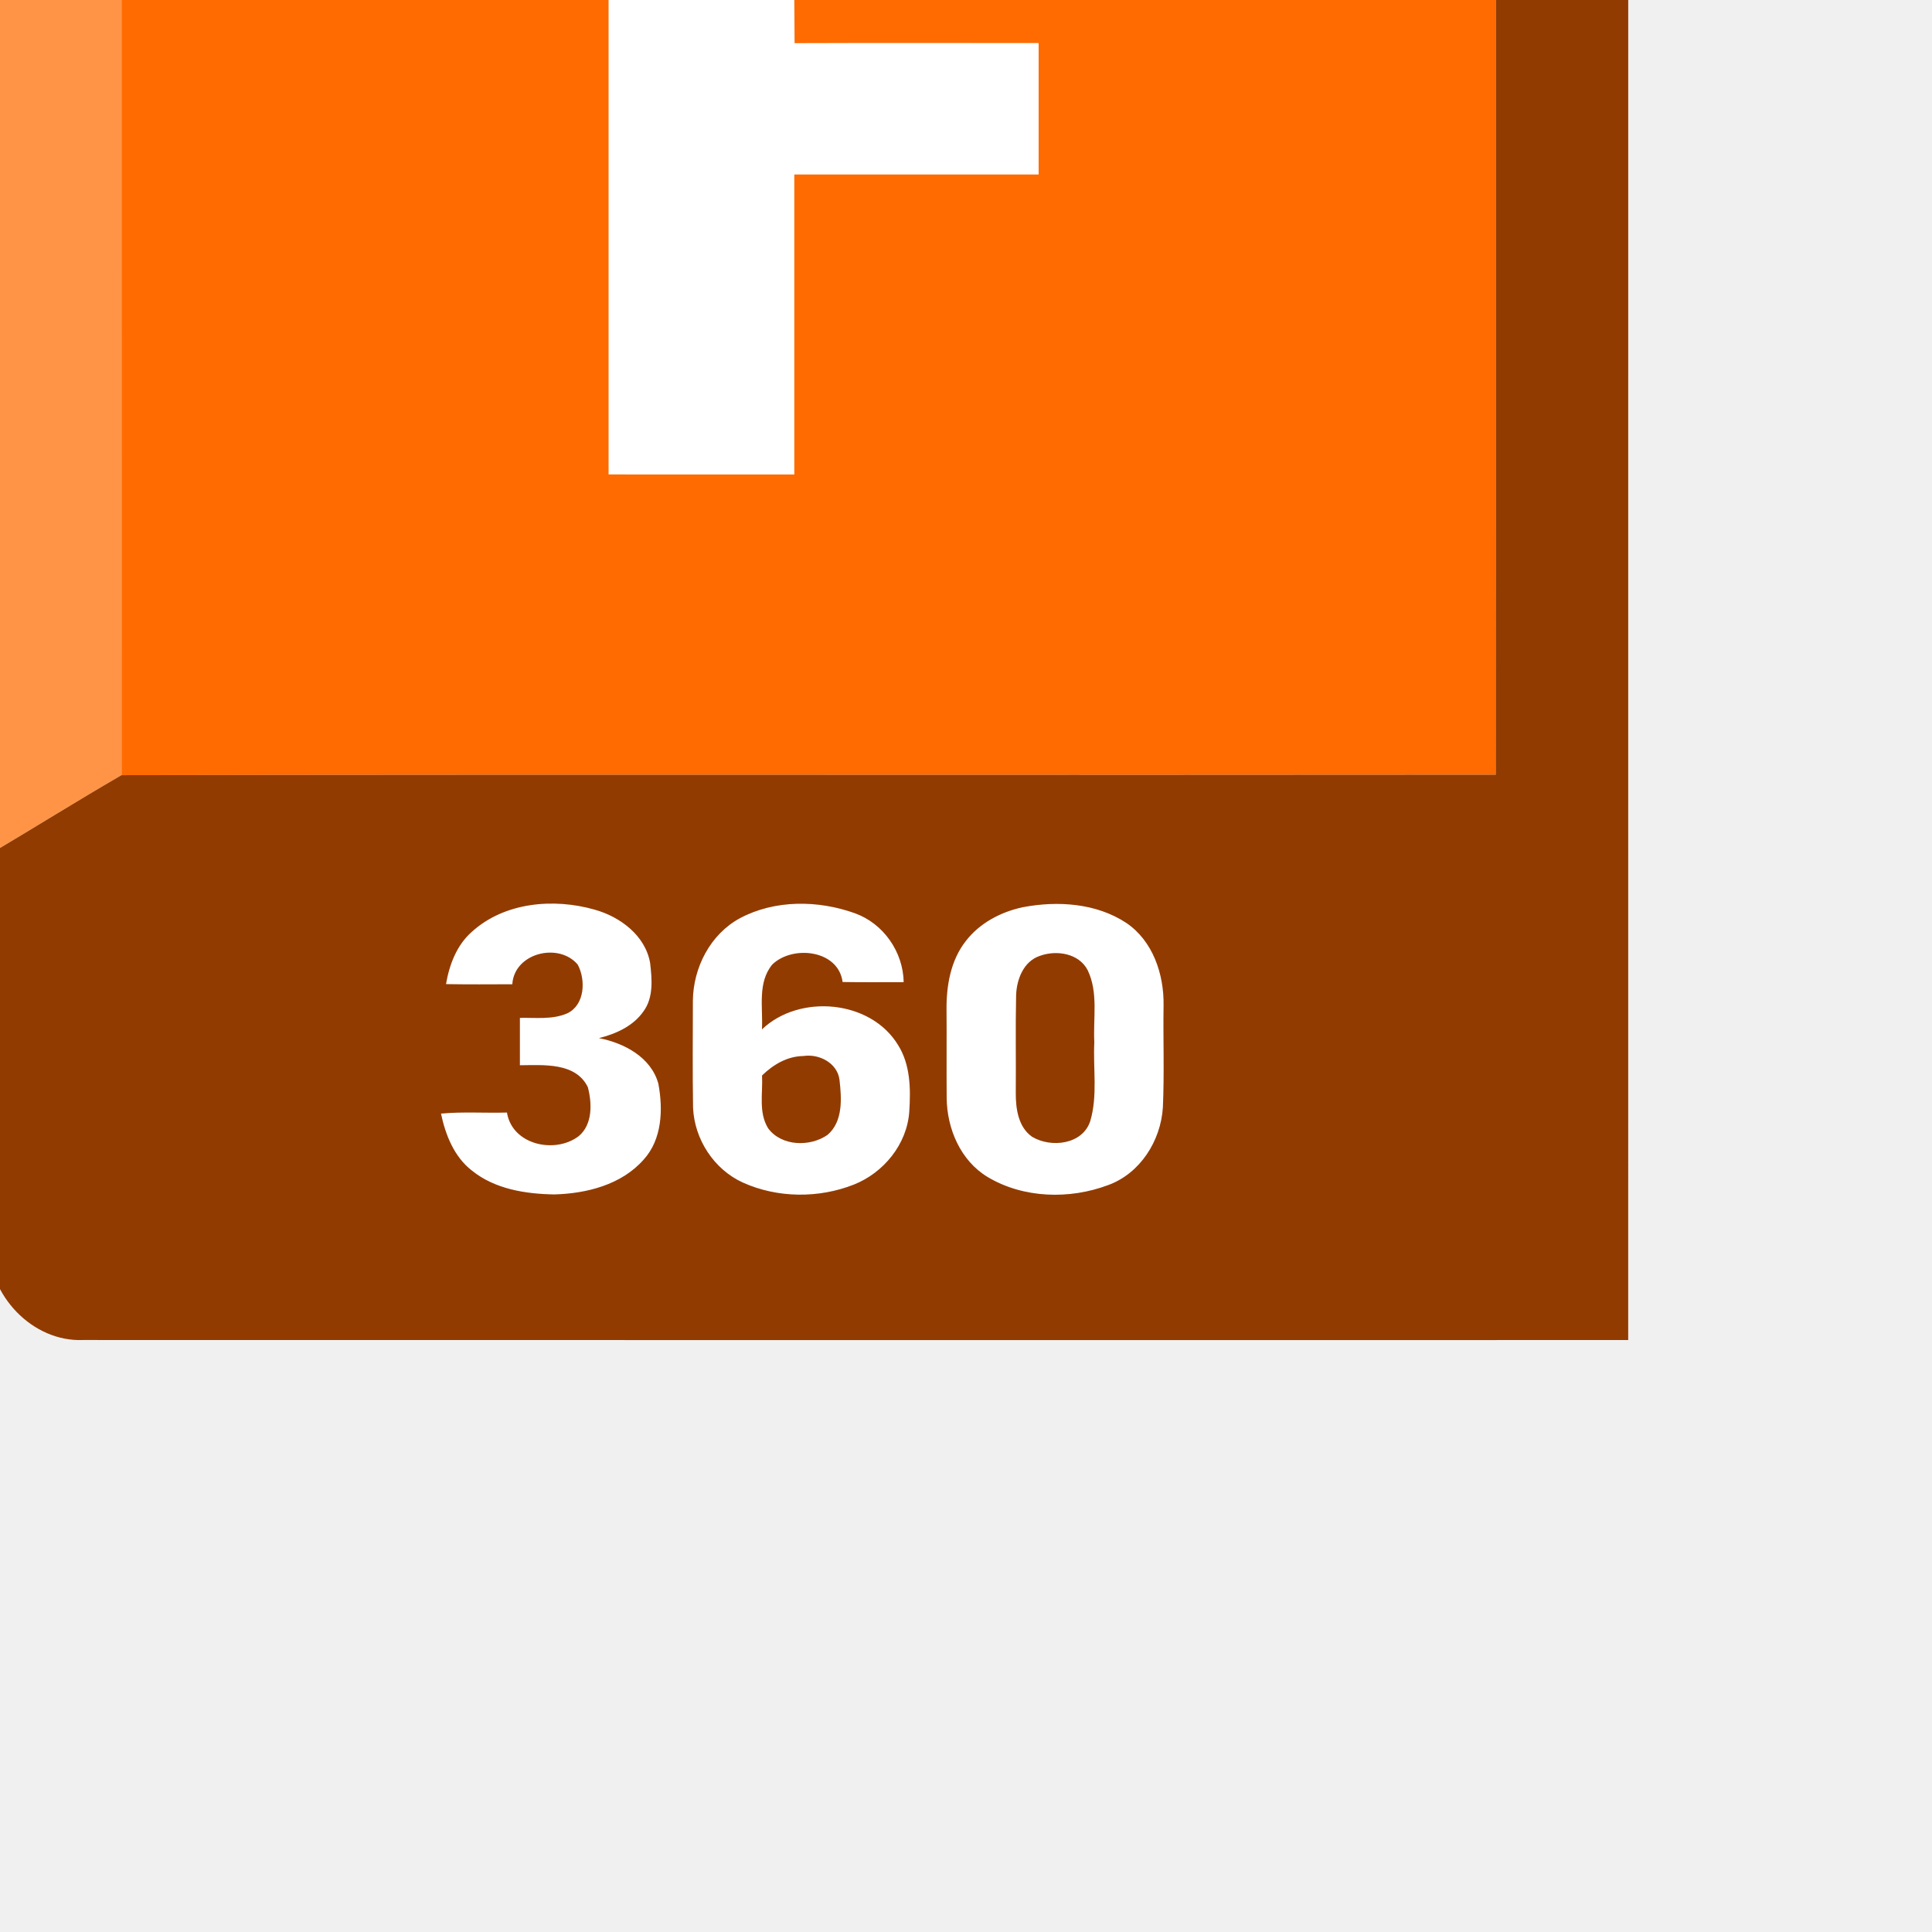
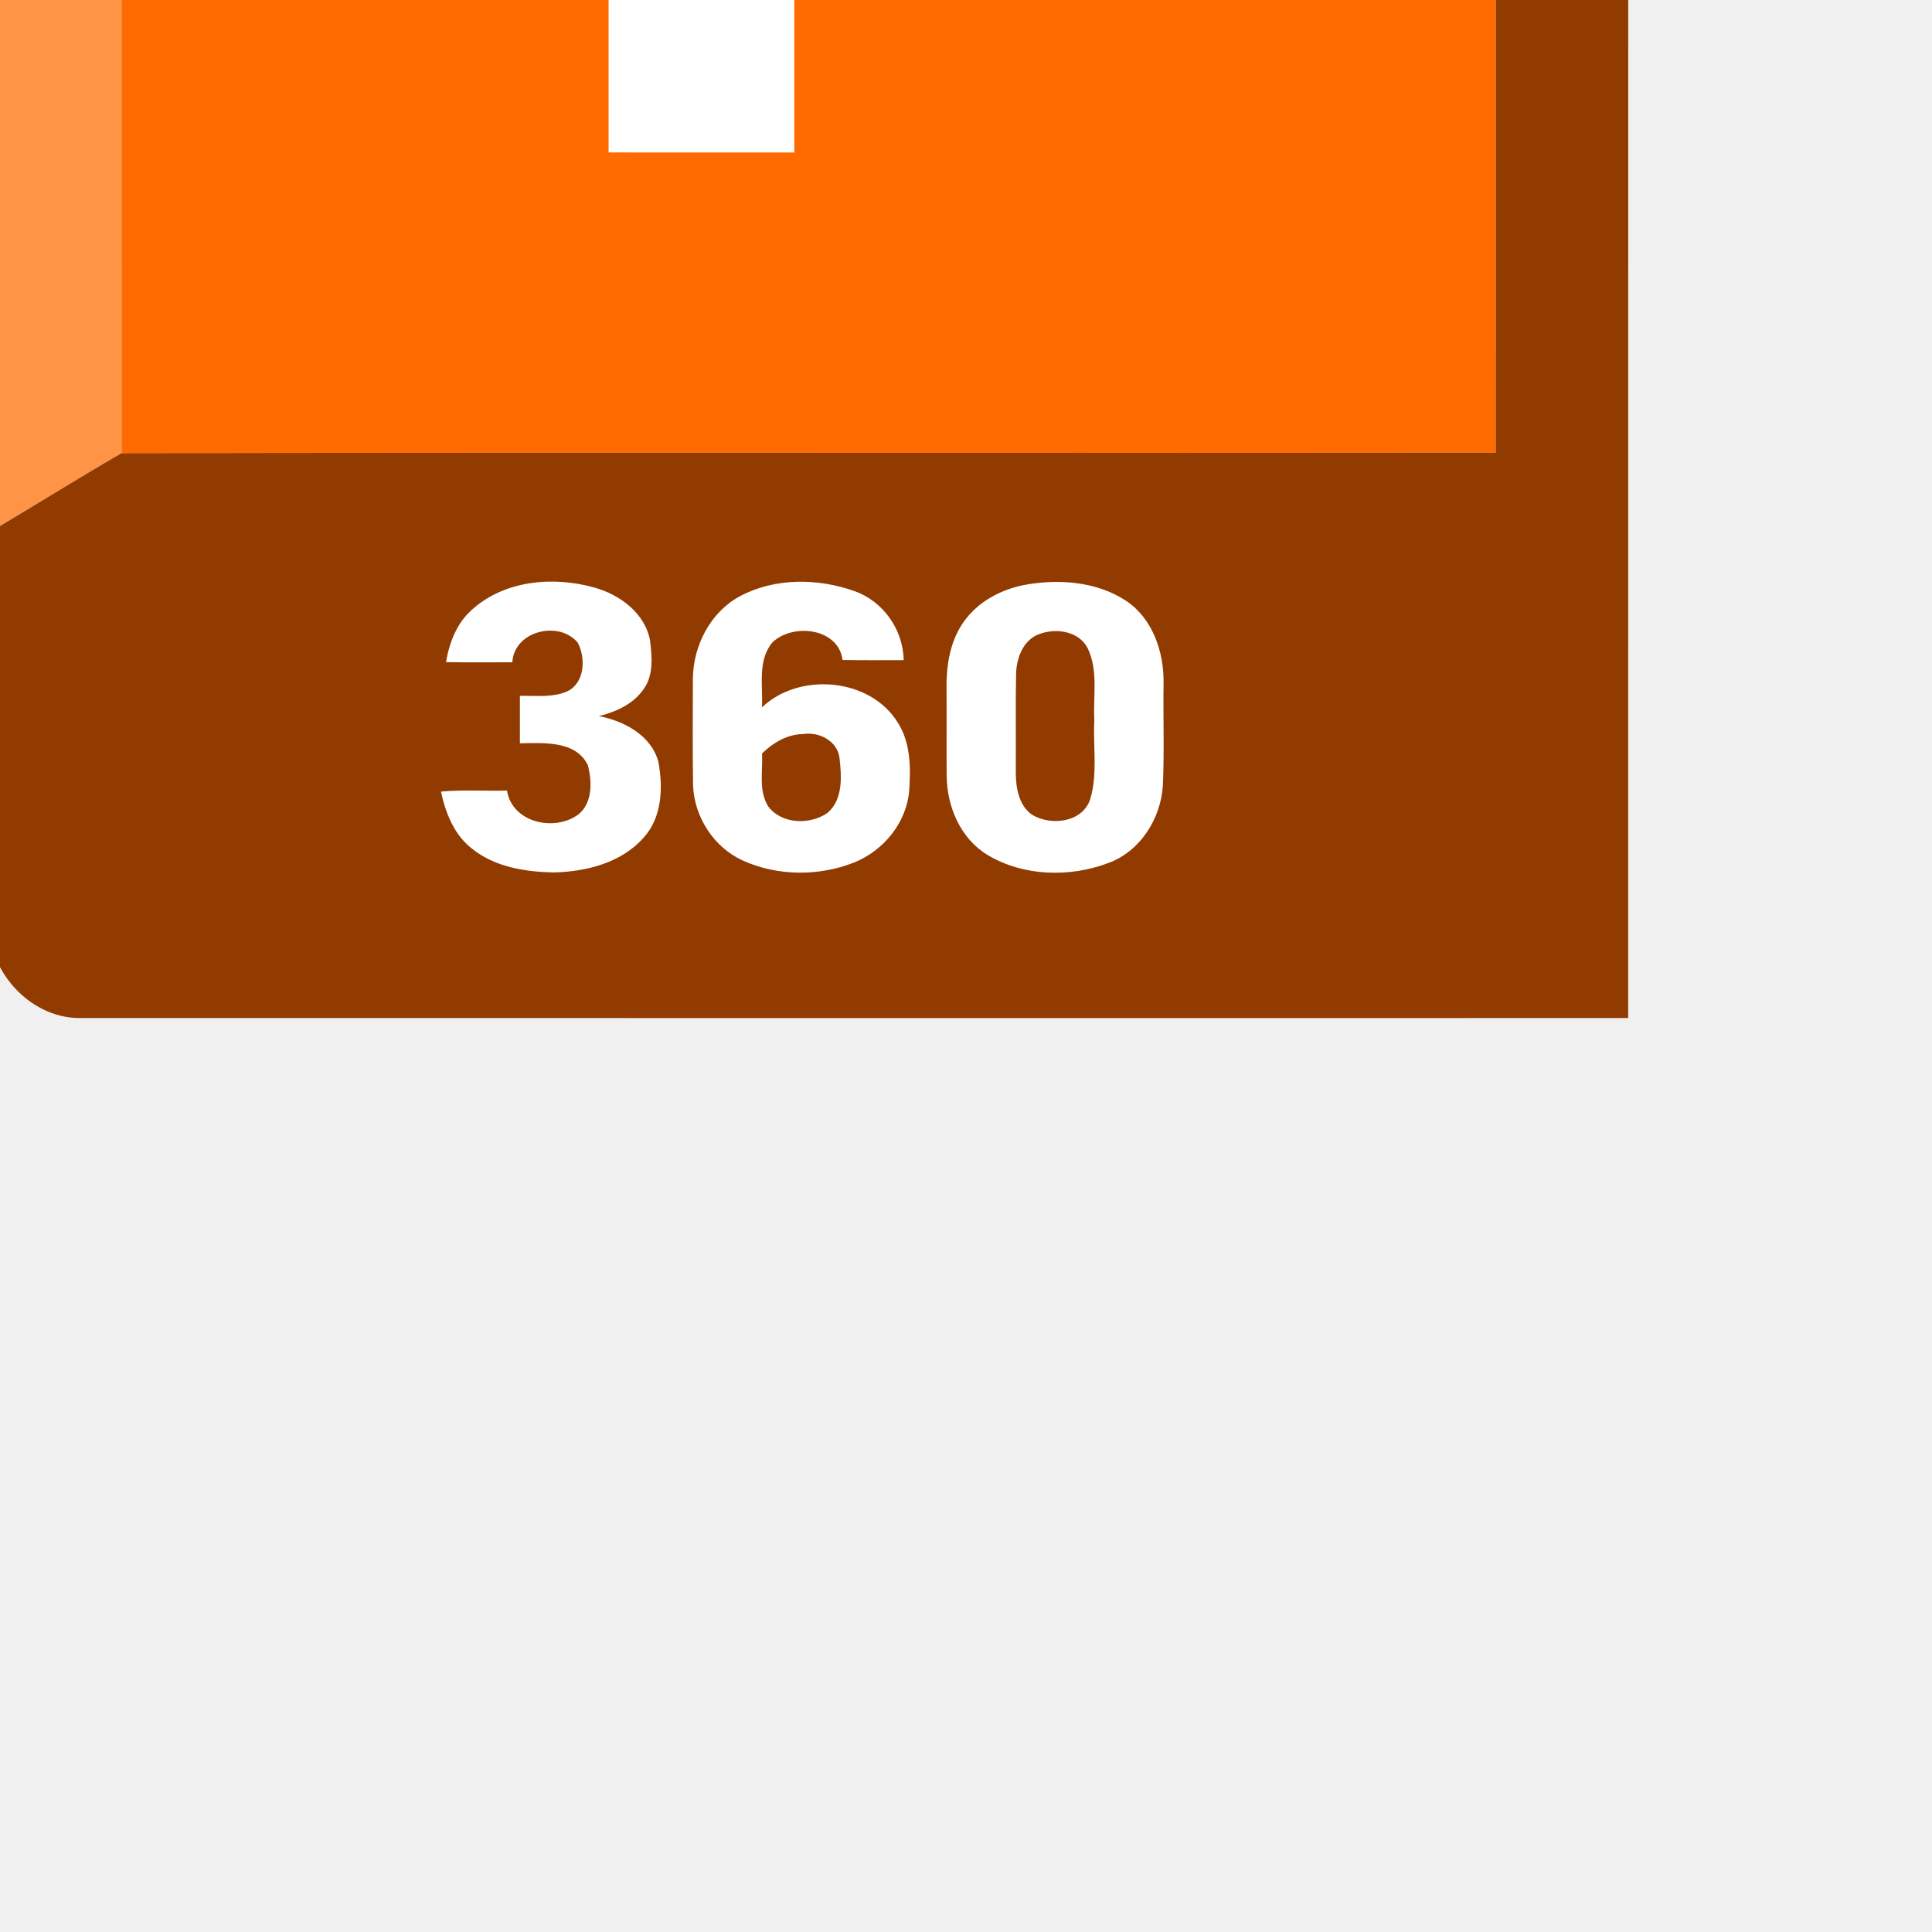
- <svg xmlns="http://www.w3.org/2000/svg" viewBox="200 200 600 600" height="256" width="256" xml:space="preserve" id="svg2" version="1.1">
+ <svg xmlns="http://www.w3.org/2000/svg" viewBox="200 300 600 600" height="256" width="256" xml:space="preserve" id="svg2" version="1.1">
  <defs id="defs6">
    <clipPath id="clipPath18" clipPathUnits="userSpaceOnUse">
      <path id="path16" d="M 0,480 H 640 V 0 H 0 Z" />
    </clipPath>
  </defs>
  <g transform="matrix(1.333333,0,0,-1.333333,0,640)" id="g10">
    <g id="g12">
      <g clip-path="url(#clipPath18)" id="g14">
        <g transform="translate(291.7427,392.5381)" id="g20">
          <path id="path22" style="fill:#ffffff;fill-opacity:1;fill-rule:nonzero;stroke:none" d="m 0,0 c 36.85,0 73.69,0.043 110.541,-0.011 -0.258,-10.342 0.429,-20.908 -0.323,-31.099 -22.306,-0.14 -44.634,-0.011 -66.95,-0.054 0.043,-13.814 -0.086,-27.616 0.065,-41.419 18.952,0.075 37.893,0.021 56.844,0.021 v -30.615 c -18.972,-0.021 -37.935,0 -56.909,-0.011 v -69.874 c -14.426,0 -28.842,-0.01 -43.268,0.011 z" />
        </g>
        <g transform="translate(259.8911,112.957)" id="g24">
          <path id="path26" style="fill:#ffffff;fill-opacity:1;fill-rule:nonzero;stroke:none" d="m 0,0 c 7.611,6.912 19.049,7.901 28.616,5.171 5.945,-1.656 11.803,-6.021 12.921,-12.416 0.43,-3.731 0.828,-8.02 -1.526,-11.244 -2.386,-3.462 -6.428,-5.279 -10.395,-6.268 5.869,-1.129 12.169,-4.461 13.845,-10.632 1.108,-5.976 0.882,-12.942 -3.44,-17.673 -5.159,-5.858 -13.286,-7.9 -20.822,-8.104 -6.686,0.118 -13.824,1.225 -19.178,5.558 -4.138,3.203 -6.148,8.309 -7.202,13.275 5.106,0.474 10.244,0.097 15.372,0.247 1.205,-7.535 11.169,-9.707 16.705,-5.504 3.269,2.709 3.118,7.687 2.129,11.417 -2.849,5.826 -10.395,5.127 -15.824,5.095 -0.011,3.687 -0.011,7.364 0,11.04 3.688,0.086 7.568,-0.462 11.051,1.064 4.096,1.957 4.322,7.794 2.419,11.341 C 20.263,-2.376 9.879,-4.902 9.438,-12.212 4.289,-12.233 -0.86,-12.266 -6.009,-12.18 -5.235,-7.654 -3.526,-3.106 0,0" />
        </g>
        <g transform="translate(327.4971,79.5039)" id="g28">
          <path id="path30" style="fill:#ffffff;fill-opacity:1;fill-rule:nonzero;stroke:none" d="m 0,0 c 0.215,-4.085 -0.871,-8.622 1.43,-12.319 3.117,-4.203 9.76,-4.354 13.824,-1.516 3.654,3.139 3.278,8.546 2.773,12.878 C 17.5,2.935 13.254,5.095 9.621,4.525 5.891,4.482 2.611,2.536 0,0 m -5.16,36.624 c 8.148,4.343 18.221,4.235 26.788,1.161 6.665,-2.408 11.233,-8.986 11.362,-16.05 -4.74,0 -9.491,-0.053 -14.232,0.033 C 17.779,29.271 7.127,30.422 2.396,25.853 -1.118,21.617 0.247,15.78 -0.021,10.738 8.718,19.069 25.305,17.629 31.69,7.073 34.582,2.472 34.636,-3.204 34.291,-8.449 33.765,-16.018 28.325,-22.672 21.37,-25.424 c -8.191,-3.224 -17.759,-3.16 -25.81,0.463 -6.762,3.064 -11.32,10.083 -11.631,17.457 -0.14,8.32 -0.054,16.63 -0.043,24.95 0.086,7.687 4.074,15.459 10.954,19.178" />
        </g>
        <g transform="translate(392.2002,107.3564)" id="g32">
          <path id="path34" style="fill:#ffffff;fill-opacity:1;fill-rule:nonzero;stroke:none" d="m 0,0 c -3.806,-1.269 -5.418,-5.504 -5.526,-9.213 -0.161,-7.557 -0.011,-15.125 -0.076,-22.692 -0.021,-3.645 0.56,-7.945 3.774,-10.213 4.407,-2.666 11.771,-1.849 13.566,3.634 1.763,5.944 0.634,12.244 0.947,18.349 -0.302,5.579 0.977,11.6 -1.559,16.823 C 9.083,0.623 3.848,1.408 0,0 m -3.892,11.352 c 8.041,1.515 17.006,0.946 24.004,-3.656 6.214,-4.181 8.825,-11.974 8.707,-19.209 -0.118,-7.923 0.195,-15.867 -0.161,-23.79 -0.494,-7.771 -5.278,-15.372 -12.76,-18.092 -8.975,-3.375 -19.736,-3.095 -28.067,1.892 -6.321,3.816 -9.471,11.256 -9.535,18.437 -0.054,6.837 0.021,13.684 -0.032,20.532 -0.054,5.59 0.956,11.502 4.493,15.995 3.235,4.214 8.213,6.815 13.351,7.891" />
        </g>
        <g transform="translate(291.7427,392.5381)" id="g36">
          <path id="path38" style="fill:#ff6b00;fill-opacity:1;fill-rule:nonzero;stroke:none" d="m 0,0 v -173.051 c 14.426,-0.021 28.842,-0.011 43.268,-0.011 v 69.874 c 18.974,0.011 37.937,-0.01 56.909,0.011 v 30.615 c -18.951,0 -37.892,0.054 -56.844,-0.021 -0.151,13.803 -0.022,27.605 -0.065,41.419 22.316,0.043 44.644,-0.086 66.95,0.054 0.752,10.191 0.065,20.757 0.323,31.099 C 73.69,0.043 36.85,0 0,0 m -113.174,69.594 c 3.042,-0.269 6.085,-0.226 9.137,-0.194 94.266,0 188.531,-0.01 282.806,0 3.902,-0.053 7.869,0.237 11.718,-0.666 9.342,-2.526 16.286,-11.771 16.168,-21.457 0.032,-15.694 0,-31.378 0.011,-47.073 -0.022,-81.064 0.032,-162.118 -0.022,-243.183 -106.703,-0.118 -213.395,0.098 -320.086,-0.107 -0.011,79.27 0,158.528 -0.011,237.786 1.128,17.866 0.354,35.797 0.58,53.696 -0.097,6.955 0.269,13.92 -0.279,20.865 z" />
        </g>
        <g transform="translate(168.8511,456.5635)" id="g40">
          <path id="path42" style="fill:#ff9447;fill-opacity:1;fill-rule:nonzero;stroke:none" d="m 0,0 c 3.214,1.795 6.149,4.214 9.739,5.235 0.549,-6.944 0.183,-13.91 0.28,-20.865 -0.226,-17.898 0.548,-35.829 -0.581,-53.695 0.011,-79.258 0,-158.517 0.011,-237.786 -10.32,-5.988 -20.446,-12.33 -30.723,-18.414 -12.244,-7.428 -24.531,-14.803 -36.796,-22.209 0.01,104.187 0.075,208.374 -0.033,312.561 C -38.86,-23.251 -19.35,-11.75 0,0" />
        </g>
        <g transform="translate(388.3086,118.708)" id="g44">
          <path id="path46" style="fill:#923b00;fill-opacity:1;fill-rule:nonzero;stroke:none" d="m 0,0 c -5.139,-1.075 -10.116,-3.677 -13.352,-7.891 -3.537,-4.493 -4.546,-10.405 -4.493,-15.995 0.054,-6.847 -0.021,-13.695 0.033,-20.532 0.064,-7.181 3.213,-14.62 9.535,-18.436 8.331,-4.988 19.091,-5.267 28.067,-1.892 7.481,2.72 12.266,10.32 12.76,18.092 0.355,7.923 0.043,15.867 0.161,23.79 0.118,7.234 -2.493,15.027 -8.707,19.209 C 17.006,0.946 8.041,1.516 0,0 m -65.972,-2.58 c -6.88,-3.719 -10.868,-11.491 -10.954,-19.178 -0.011,-8.32 -0.096,-16.63 0.043,-24.95 0.312,-7.374 4.87,-14.394 11.631,-17.457 8.052,-3.623 17.619,-3.688 25.811,-0.463 6.955,2.752 12.394,9.406 12.92,16.975 0.345,5.245 0.292,10.921 -2.6,15.522 -6.386,10.556 -22.973,11.996 -31.712,3.665 0.269,5.042 -1.097,10.879 2.418,15.114 4.73,4.57 15.383,3.419 16.361,-4.085 4.741,-0.085 9.492,-0.032 14.233,-0.032 -0.129,7.064 -4.698,13.642 -11.363,16.05 -8.567,3.074 -18.639,3.182 -26.788,-1.161 m -62.445,-3.171 c -3.526,-3.106 -5.236,-7.654 -6.01,-12.18 5.15,-0.086 10.299,-0.053 15.448,-0.032 0.44,7.31 10.825,9.836 15.232,4.579 1.903,-3.547 1.677,-9.384 -2.419,-11.341 -3.482,-1.526 -7.363,-0.978 -11.05,-1.064 -0.011,-3.676 -0.011,-7.353 0,-11.04 5.428,0.032 12.975,0.731 15.823,-5.095 0.99,-3.73 1.14,-8.708 -2.128,-11.417 -5.536,-4.203 -15.501,-2.031 -16.705,5.504 -5.128,-0.15 -10.266,0.227 -15.372,-0.247 1.053,-4.966 3.063,-10.072 7.202,-13.275 5.354,-4.333 12.491,-5.44 19.178,-5.558 7.535,0.204 15.662,2.246 20.822,8.104 4.321,4.731 4.547,11.697 3.44,17.673 -1.677,6.171 -7.976,9.503 -13.846,10.632 3.967,0.989 8.009,2.806 10.395,6.268 2.355,3.224 1.957,7.513 1.527,11.244 -1.118,6.395 -6.977,10.76 -12.921,12.416 -9.568,2.73 -21.006,1.741 -28.616,-5.171 M 110.1,274.034 c 10.276,0.011 20.552,0.032 30.84,-0.011 0,-124.956 0.011,-249.911 -0.01,-374.856 -119.957,0 -239.904,-0.021 -359.861,0.011 -11.835,-0.505 -22.08,10.449 -21.919,22.058 0.022,30.358 -0.214,60.737 0.119,91.094 10.276,6.084 20.403,12.427 30.723,18.414 106.691,0.205 213.383,-0.011 320.086,0.108 0.054,81.064 0,162.118 0.022,243.182" />
        </g>
        <g transform="translate(392.2002,107.3564)" id="g48">
          <path id="path50" style="fill:#923b00;fill-opacity:1;fill-rule:nonzero;stroke:none" d="m 0,0 c 3.848,1.408 9.083,0.623 11.126,-3.312 2.536,-5.223 1.257,-11.244 1.559,-16.823 -0.313,-6.105 0.816,-12.405 -0.947,-18.349 -1.795,-5.483 -9.159,-6.3 -13.566,-3.634 -3.214,2.268 -3.795,6.568 -3.774,10.213 0.065,7.567 -0.085,15.135 0.076,22.692 C -5.418,-5.504 -3.806,-1.269 0,0" />
        </g>
        <g transform="translate(327.4971,79.5039)" id="g52">
          <path id="path54" style="fill:#923b00;fill-opacity:1;fill-rule:nonzero;stroke:none" d="m 0,0 c 2.611,2.536 5.891,4.482 9.621,4.525 3.633,0.57 7.879,-1.59 8.406,-5.482 0.505,-4.332 0.881,-9.739 -2.773,-12.878 C 11.19,-16.673 4.547,-16.522 1.43,-12.319 -0.871,-8.622 0.215,-4.085 0,0" />
        </g>
      </g>
    </g>
  </g>
</svg>
